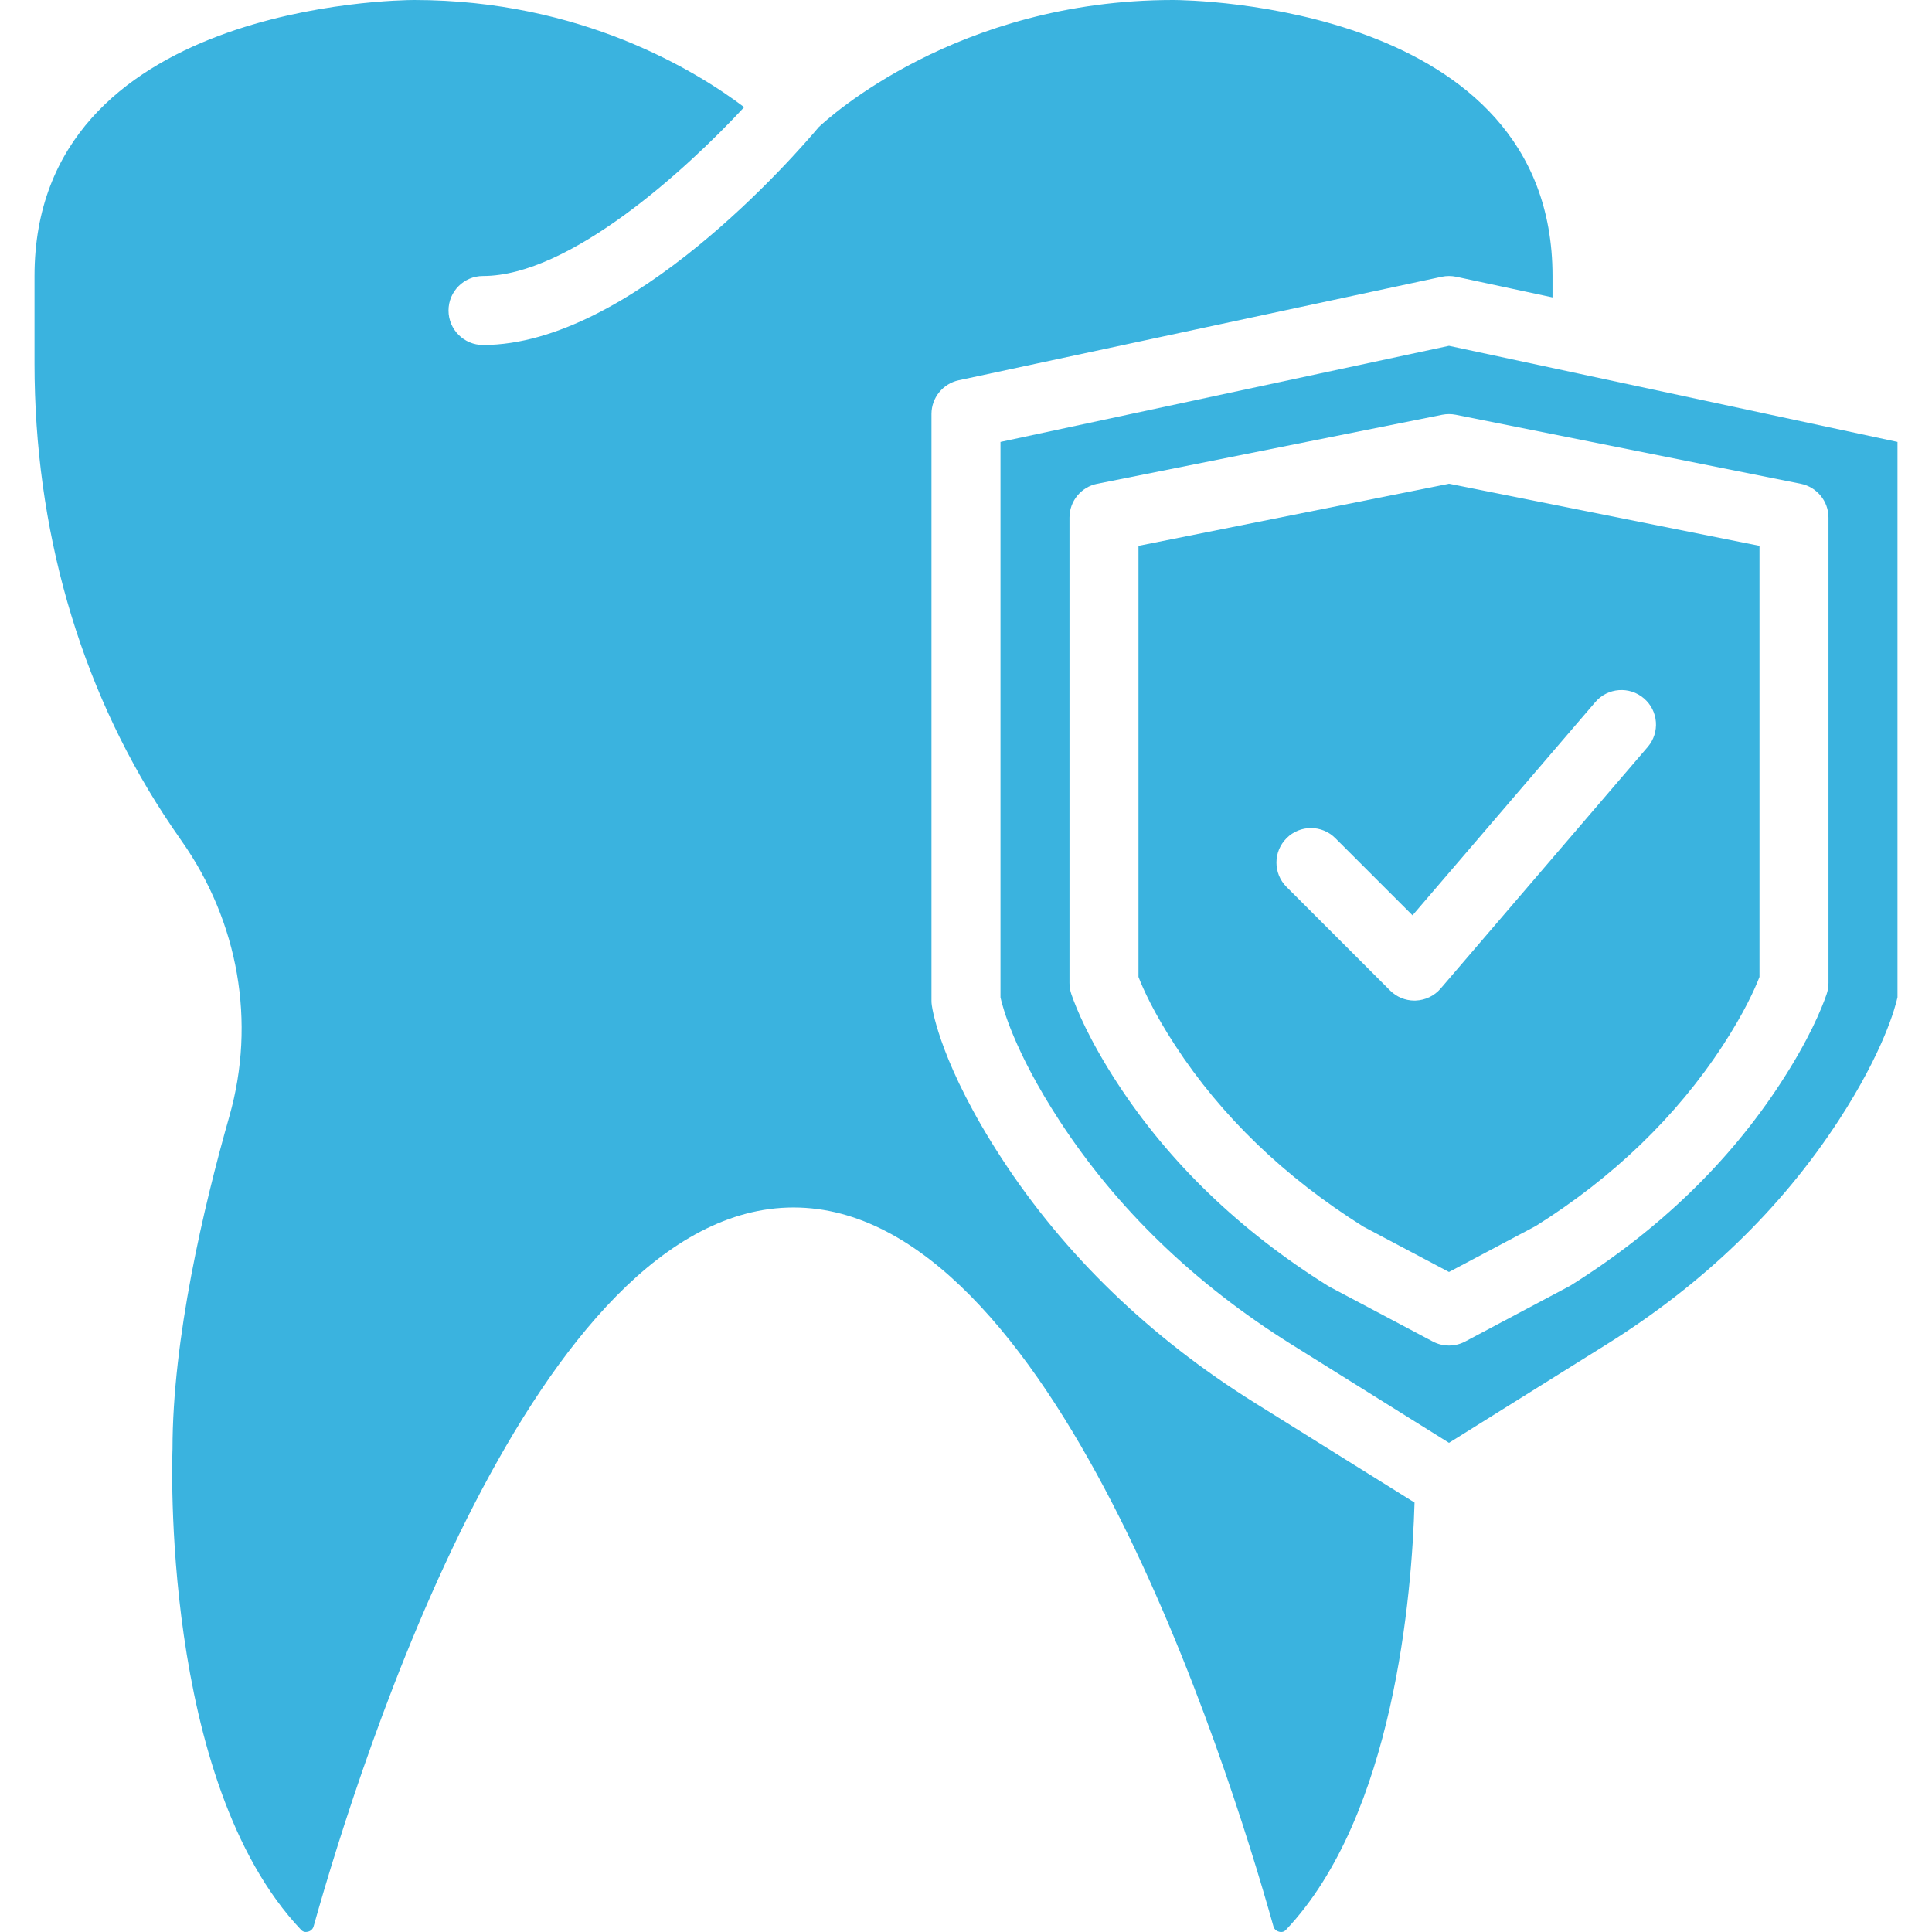
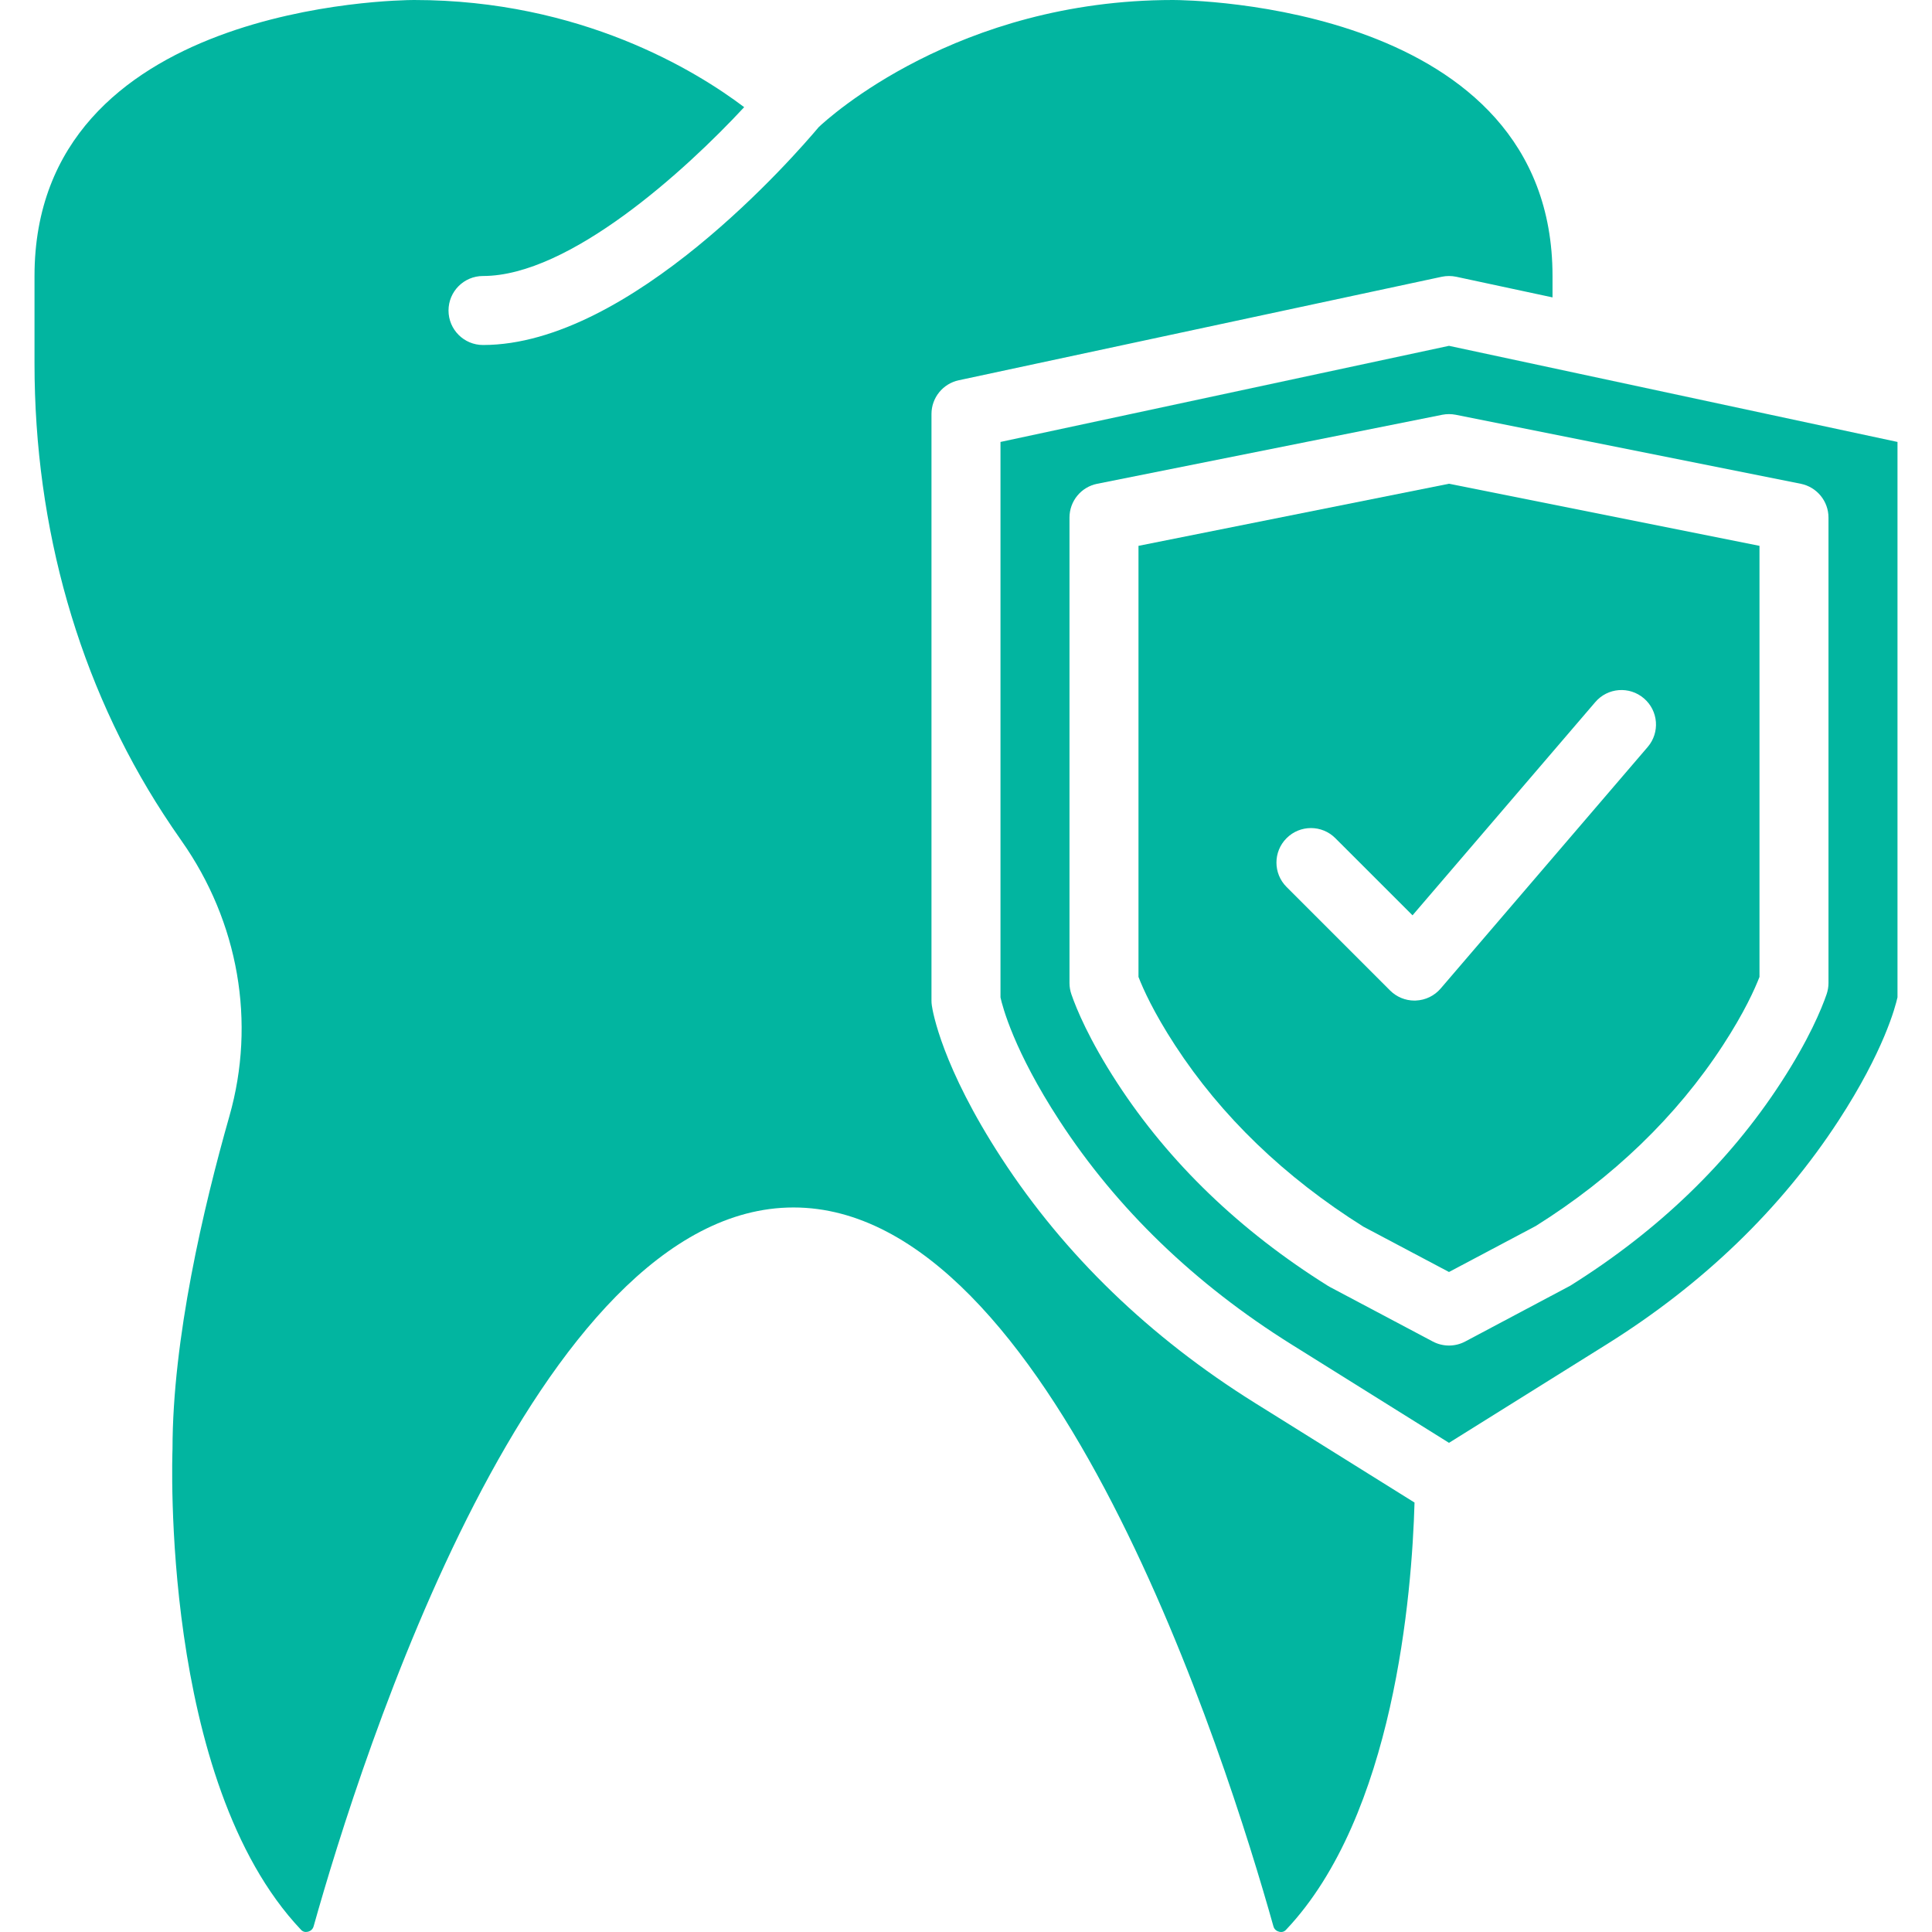
<svg xmlns="http://www.w3.org/2000/svg" id="Capa_1" enable-background="new 0 0 373.625 373.625" height="512px" viewBox="0 0 373.625 373.625" width="512px">
-   <path d="m242.627 271.274c-20.296-12.683-36.762-28.596-48.939-47.291-11.536-17.707-13.324-28.389-13.484-29.55-.047-.314-.067-.634-.067-.947v-113.423c0-3.149 2.202-5.865 5.277-6.525l93.407-20.016c.921-.193 1.875-.193 2.796 0l18.621 3.99v-4.137c0-52.628-70.402-53.369-73.398-53.375-41.753 0-66.713 22.878-68.507 24.579-4.43 5.271-36.395 42.14-64.924 42.14-3.683 0-6.672-2.982-6.672-6.672s2.989-6.672 6.672-6.672c16.72 0 39.138-20.396 50.506-32.652-9.266-6.999-31.551-20.723-63.849-20.723-2.99.007-73.392.747-73.392 53.375v16.953c0 31.852 8.613 61.962 24.9 87.055 1.128 1.741 2.302 3.476 3.523 5.211 11.055 15.692 14.431 35.108 9.267 53.255-5.017 17.634-11.002 43.114-11.002 64.364-.033.927-2.415 64.217 24.86 92.993.354.374.801.494 1.328.367.327-.087.901-.327 1.101-1.047 9.154-32.612 42.894-139.016 92.806-139.016s83.659 106.404 92.807 139.016c.2.721.781.967 1.108 1.048.52.133.974.007 1.321-.367 20.923-22.077 24.359-65.005 24.86-82.632z" fill="#3AB3DF" />
-   <path d="m355.556 216.704c8.754-13.444 10.982-21.984 11.396-23.839v-107.398l-61.442-13.17-25.293-5.418-86.735 18.588v107.418c.38 1.735 2.582 10.295 11.396 23.819 11.109 17.06 26.194 31.612 44.829 43.261l30.511 19.062 30.517-19.062c18.634-11.649 33.712-26.207 44.821-43.261zm-51.901 31.945-20.316 10.789c-.974.514-2.048.774-3.122.774s-2.148-.26-3.122-.774l-19.902-10.548c-.14-.08-.28-.153-.414-.24-16.98-10.622-30.684-23.812-40.719-39.224-5.458-8.387-7.9-14.345-8.867-17.147-.24-.701-.367-1.434-.367-2.175v-90.011c0-3.183 2.242-5.918 5.364-6.538l66.719-13.344c.861-.167 1.755-.167 2.615 0l66.719 13.344c3.116.627 5.364 3.363 5.364 6.538v90.011c0 .741-.127 1.475-.367 2.175-.967 2.809-3.403 8.76-8.867 17.14-10.027 15.412-23.731 28.609-40.718 39.23z" fill="#3AB3DF" />
-   <path d="m220.169 105.557v83.366c.894 2.315 2.929 6.859 7.072 13.217 8.927 13.711 21.177 25.507 36.409 35.074l16.566 8.774 16.78-8.894c14.912-9.341 27.235-21.19 36.202-34.961 4.143-6.352 6.172-10.902 7.066-13.21v-83.366l-60.047-12.009zm97.751 29.503c2.796 2.395 3.122 6.605.721 9.401l-40.032 46.703c-1.208 1.414-2.949 2.255-4.81 2.329-.087.007-.173.007-.26.007-1.768 0-3.463-.701-4.717-1.955l-20.016-20.016c-2.609-2.609-2.609-6.825 0-9.434 2.602-2.609 6.832-2.609 9.434 0l14.925 14.918 35.341-41.232c2.401-2.81 6.611-3.13 9.414-.721z" fill="#3AB3DF" />
+   <path d="m242.627 271.274c-20.296-12.683-36.762-28.596-48.939-47.291-11.536-17.707-13.324-28.389-13.484-29.55-.047-.314-.067-.634-.067-.947v-113.423c0-3.149 2.202-5.865 5.277-6.525l93.407-20.016c.921-.193 1.875-.193 2.796 0l18.621 3.99v-4.137c0-52.628-70.402-53.369-73.398-53.375-41.753 0-66.713 22.878-68.507 24.579-4.43 5.271-36.395 42.14-64.924 42.14-3.683 0-6.672-2.982-6.672-6.672s2.989-6.672 6.672-6.672c16.72 0 39.138-20.396 50.506-32.652-9.266-6.999-31.551-20.723-63.849-20.723-2.99.007-73.392.747-73.392 53.375v16.953c0 31.852 8.613 61.962 24.9 87.055 1.128 1.741 2.302 3.476 3.523 5.211 11.055 15.692 14.431 35.108 9.267 53.255-5.017 17.634-11.002 43.114-11.002 64.364-.033.927-2.415 64.217 24.86 92.993.354.374.801.494 1.328.367.327-.087.901-.327 1.101-1.047 9.154-32.612 42.894-139.016 92.806-139.016s83.659 106.404 92.807 139.016c.2.721.781.967 1.108 1.048.52.133.974.007 1.321-.367 20.923-22.077 24.359-65.005 24.86-82.632z" fill="#02b5a0" />
+   <path d="m355.556 216.704c8.754-13.444 10.982-21.984 11.396-23.839v-107.398l-61.442-13.17-25.293-5.418-86.735 18.588v107.418c.38 1.735 2.582 10.295 11.396 23.819 11.109 17.06 26.194 31.612 44.829 43.261l30.511 19.062 30.517-19.062c18.634-11.649 33.712-26.207 44.821-43.261zm-51.901 31.945-20.316 10.789c-.974.514-2.048.774-3.122.774s-2.148-.26-3.122-.774l-19.902-10.548c-.14-.08-.28-.153-.414-.24-16.98-10.622-30.684-23.812-40.719-39.224-5.458-8.387-7.9-14.345-8.867-17.147-.24-.701-.367-1.434-.367-2.175v-90.011c0-3.183 2.242-5.918 5.364-6.538l66.719-13.344c.861-.167 1.755-.167 2.615 0l66.719 13.344c3.116.627 5.364 3.363 5.364 6.538v90.011c0 .741-.127 1.475-.367 2.175-.967 2.809-3.403 8.76-8.867 17.14-10.027 15.412-23.731 28.609-40.718 39.23z" fill="#02b5a0" />
+   <path d="m220.169 105.557v83.366c.894 2.315 2.929 6.859 7.072 13.217 8.927 13.711 21.177 25.507 36.409 35.074l16.566 8.774 16.78-8.894c14.912-9.341 27.235-21.19 36.202-34.961 4.143-6.352 6.172-10.902 7.066-13.21v-83.366l-60.047-12.009zm97.751 29.503c2.796 2.395 3.122 6.605.721 9.401l-40.032 46.703c-1.208 1.414-2.949 2.255-4.81 2.329-.087.007-.173.007-.26.007-1.768 0-3.463-.701-4.717-1.955l-20.016-20.016c-2.609-2.609-2.609-6.825 0-9.434 2.602-2.609 6.832-2.609 9.434 0l14.925 14.918 35.341-41.232c2.401-2.81 6.611-3.13 9.414-.721z" fill="#02b5a0" />
</svg>
